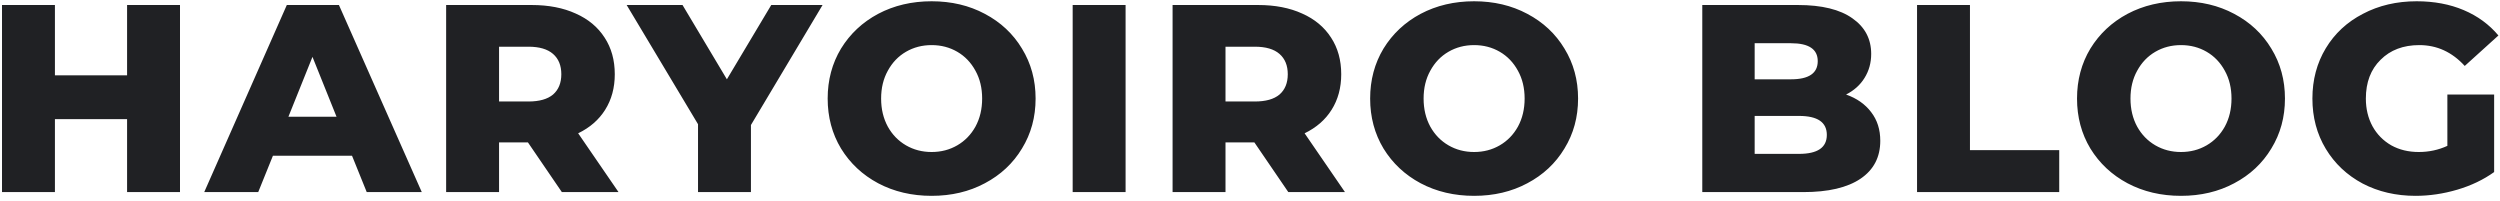
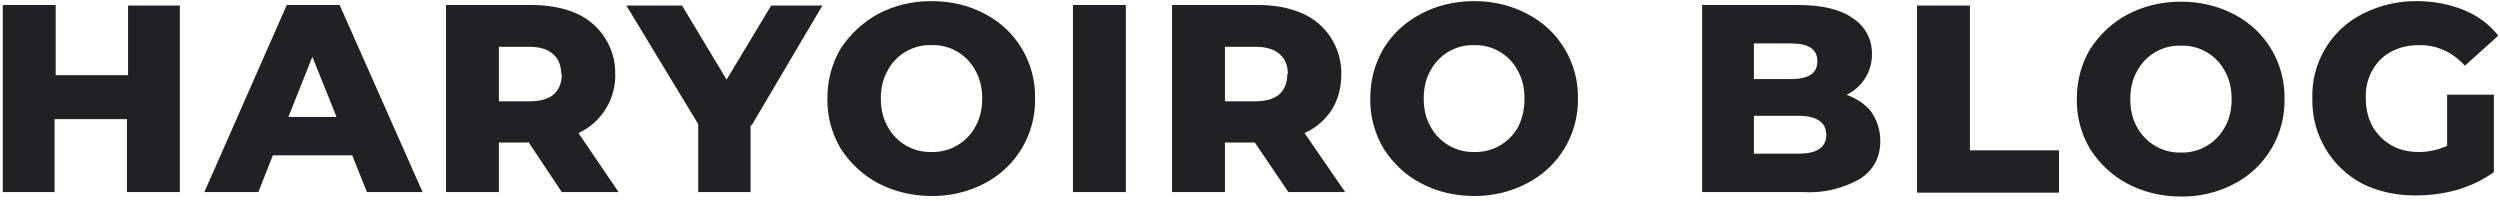
<svg xmlns="http://www.w3.org/2000/svg" fill="#202124" viewBox="0 0 449 36">
-   <path d="M32.328 0.9V34.5H22.824V21.396H9.864V34.5H0.36V0.9H9.864V13.524H22.824V0.9H32.328ZM63.224 27.972H49.016L46.376 34.5H36.68L51.512 0.9H60.872L75.752 34.5H65.864L63.224 27.972ZM60.44 20.964L56.12 10.212L51.8 20.964H60.44ZM94.814 25.572H89.63V34.5H80.126V0.9H95.486C98.526 0.9 101.166 1.412 103.406 2.436C105.646 3.428 107.374 4.868 108.59 6.756C109.806 8.612 110.414 10.804 110.414 13.332C110.414 15.764 109.838 17.892 108.686 19.716C107.566 21.508 105.95 22.916 103.838 23.94L111.086 34.5H100.91L94.814 25.572ZM100.814 13.332C100.814 11.764 100.318 10.548 99.326 9.684C98.334 8.82 96.862 8.388 94.91 8.388H89.63V18.228H94.91C96.862 18.228 98.334 17.812 99.326 16.98C100.318 16.116 100.814 14.9 100.814 13.332ZM134.869 22.452V34.5H125.365V22.308L112.549 0.9H122.581L130.549 14.244L138.517 0.9H147.733L134.869 22.452ZM167.321 35.172C163.769 35.172 160.569 34.42 157.721 32.916C154.905 31.412 152.681 29.332 151.049 26.676C149.449 24.02 148.649 21.028 148.649 17.7C148.649 14.372 149.449 11.38 151.049 8.724C152.681 6.068 154.905 3.988 157.721 2.484C160.569 0.98 163.769 0.228 167.321 0.228C170.873 0.228 174.057 0.98 176.873 2.484C179.721 3.988 181.945 6.068 183.545 8.724C185.177 11.38 185.993 14.372 185.993 17.7C185.993 21.028 185.177 24.02 183.545 26.676C181.945 29.332 179.721 31.412 176.873 32.916C174.057 34.42 170.873 35.172 167.321 35.172ZM167.321 27.3C169.017 27.3 170.553 26.9 171.929 26.1C173.305 25.3 174.393 24.18 175.193 22.74C175.993 21.268 176.393 19.588 176.393 17.7C176.393 15.812 175.993 14.148 175.193 12.708C174.393 11.236 173.305 10.1 171.929 9.3C170.553 8.5 169.017 8.1 167.321 8.1C165.625 8.1 164.089 8.5 162.713 9.3C161.337 10.1 160.249 11.236 159.449 12.708C158.649 14.148 158.249 15.812 158.249 17.7C158.249 19.588 158.649 21.268 159.449 22.74C160.249 24.18 161.337 25.3 162.713 26.1C164.089 26.9 165.625 27.3 167.321 27.3ZM192.651 0.9H202.155V34.5H192.651V0.9ZM225.284 25.572H220.1V34.5H210.596V0.9H225.956C228.996 0.9 231.636 1.412 233.876 2.436C236.116 3.428 237.844 4.868 239.06 6.756C240.276 8.612 240.884 10.804 240.884 13.332C240.884 15.764 240.308 17.892 239.156 19.716C238.036 21.508 236.42 22.916 234.308 23.94L241.556 34.5H231.38L225.284 25.572ZM231.284 13.332C231.284 11.764 230.788 10.548 229.796 9.684C228.804 8.82 227.332 8.388 225.38 8.388H220.1V18.228H225.38C227.332 18.228 228.804 17.812 229.796 16.98C230.788 16.116 231.284 14.9 231.284 13.332ZM264.751 35.172C261.199 35.172 257.999 34.42 255.151 32.916C252.335 31.412 250.111 29.332 248.479 26.676C246.879 24.02 246.079 21.028 246.079 17.7C246.079 14.372 246.879 11.38 248.479 8.724C250.111 6.068 252.335 3.988 255.151 2.484C257.999 0.98 261.199 0.228 264.751 0.228C268.303 0.228 271.487 0.98 274.303 2.484C277.151 3.988 279.375 6.068 280.975 8.724C282.607 11.38 283.423 14.372 283.423 17.7C283.423 21.028 282.607 24.02 280.975 26.676C279.375 29.332 277.151 31.412 274.303 32.916C271.487 34.42 268.303 35.172 264.751 35.172ZM264.751 27.3C266.447 27.3 267.983 26.9 269.359 26.1C270.735 25.3 271.823 24.18 272.623 22.74C273.423 21.268 273.823 19.588 273.823 17.7C273.823 15.812 273.423 14.148 272.623 12.708C271.823 11.236 270.735 10.1 269.359 9.3C267.983 8.5 266.447 8.1 264.751 8.1C263.055 8.1 261.519 8.5 260.143 9.3C258.767 10.1 257.679 11.236 256.879 12.708C256.079 14.148 255.679 15.812 255.679 17.7C255.679 19.588 256.079 21.268 256.879 22.74C257.679 24.18 258.767 25.3 260.143 26.1C261.519 26.9 263.055 27.3 264.751 27.3ZM331.554 16.98C333.474 17.652 334.978 18.708 336.066 20.148C337.154 21.556 337.698 23.268 337.698 25.284C337.698 28.228 336.514 30.5 334.146 32.1C331.778 33.7 328.354 34.5 323.874 34.5H305.73V0.9H322.914C327.202 0.9 330.466 1.7 332.706 3.3C334.946 4.868 336.066 6.996 336.066 9.684C336.066 11.284 335.666 12.724 334.866 14.004C334.098 15.252 332.994 16.244 331.554 16.98ZM315.138 7.764V14.244H321.666C324.866 14.244 326.466 13.156 326.466 10.98C326.466 8.836 324.866 7.764 321.666 7.764H315.138ZM323.106 27.636C326.434 27.636 328.098 26.5 328.098 24.228C328.098 21.956 326.434 20.82 323.106 20.82H315.138V27.636H323.106ZM344.301 0.9H353.805V26.964H369.837V34.5H344.301V0.9ZM391.706 35.172C388.154 35.172 384.954 34.42 382.106 32.916C379.29 31.412 377.066 29.332 375.434 26.676C373.834 24.02 373.034 21.028 373.034 17.7C373.034 14.372 373.834 11.38 375.434 8.724C377.066 6.068 379.29 3.988 382.106 2.484C384.954 0.98 388.154 0.228 391.706 0.228C395.258 0.228 398.442 0.98 401.258 2.484C404.106 3.988 406.33 6.068 407.93 8.724C409.562 11.38 410.378 14.372 410.378 17.7C410.378 21.028 409.562 24.02 407.93 26.676C406.33 29.332 404.106 31.412 401.258 32.916C398.442 34.42 395.258 35.172 391.706 35.172ZM391.706 27.3C393.402 27.3 394.938 26.9 396.314 26.1C397.69 25.3 398.778 24.18 399.578 22.74C400.378 21.268 400.778 19.588 400.778 17.7C400.778 15.812 400.378 14.148 399.578 12.708C398.778 11.236 397.69 10.1 396.314 9.3C394.938 8.5 393.402 8.1 391.706 8.1C390.01 8.1 388.474 8.5 387.098 9.3C385.722 10.1 384.634 11.236 383.834 12.708C383.034 14.148 382.634 15.812 382.634 17.7C382.634 19.588 383.034 21.268 383.834 22.74C384.634 24.18 385.722 25.3 387.098 26.1C388.474 26.9 390.01 27.3 391.706 27.3ZM439.548 16.98H447.948V30.9C446.028 32.276 443.82 33.332 441.324 34.068C438.828 34.804 436.332 35.172 433.836 35.172C430.316 35.172 427.148 34.436 424.332 32.964C421.516 31.46 419.308 29.38 417.708 26.724C416.108 24.068 415.308 21.06 415.308 17.7C415.308 14.34 416.108 11.332 417.708 8.676C419.308 6.02 421.532 3.956 424.38 2.484C427.228 0.98 430.444 0.228 434.028 0.228C437.164 0.228 439.98 0.756 442.476 1.812C444.972 2.868 447.052 4.388 448.716 6.372L442.668 11.844C440.396 9.348 437.676 8.1 434.508 8.1C431.628 8.1 429.308 8.98 427.548 10.74C425.788 12.468 424.908 14.788 424.908 17.7C424.908 19.556 425.308 21.22 426.108 22.692C426.908 24.132 428.028 25.268 429.468 26.1C430.908 26.9 432.556 27.3 434.412 27.3C436.236 27.3 437.948 26.932 439.548 26.196V16.98Z" />
+   <path d="M32.3.9v33.6h-9.5V21.4h-13v13.1H.5V.9h9.5v12.6h13V1h9.4zm31 27H49l-2.6 6.6h-9.7L51.5.9H61l14.9 33.6h-10L63.3 28zm-2.9-7l-4.3-10.7L51.8 21h8.6zm34.4 4.7h-5.2v8.9h-9.5V.9h15.4c3 0 5.7.5 8 1.5a11.7 11.7 0 017 10.9 11.4 11.4 0 01-6.6 10.6l7.2 10.6h-10.2l-6-9zm6-12.3c0-1.5-.5-2.8-1.5-3.6-1-.9-2.4-1.3-4.4-1.3h-5.3v9.8H95c2 0 3.4-.4 4.4-1.2 1-.9 1.5-2.1 1.5-3.7zm34 9.2v12h-9.4V22.3L112.5 1h10l8 13.3 8-13.3h9.2L135 22.5zm32.5 12.7c-3.5 0-6.7-.8-9.6-2.3-2.8-1.5-5-3.6-6.7-6.2a17 17 0 01-2.4-9c0-3.3.8-6.3 2.4-9 1.7-2.6 4-4.7 6.7-6.2 2.9-1.5 6-2.3 9.6-2.3 3.6 0 6.8.8 9.6 2.3a16.7 16.7 0 019 15.2 16.8 16.8 0 01-9 15.2 20 20 0 01-9.6 2.3zm0-7.9a8.7 8.7 0 007.9-4.6c.8-1.4 1.2-3.1 1.2-5s-.4-3.6-1.2-5a8.6 8.6 0 00-7.9-4.6 8.6 8.6 0 00-7.9 4.6c-.8 1.4-1.2 3.1-1.2 5s.4 3.6 1.2 5a8.7 8.7 0 008 4.6zM192.7.9h9.5v33.6h-9.5V.9zm32.6 24.7H220v8.9h-9.5V.9H226c3 0 5.6.5 7.9 1.5a11.7 11.7 0 017 10.9c0 2.5-.6 4.6-1.7 6.4a11.4 11.4 0 01-4.9 4.2l7.3 10.6h-10.2l-6.1-9zm6-12.3c0-1.5-.5-2.8-1.5-3.6-1-.9-2.5-1.3-4.4-1.3H220v9.8h5.3c2 0 3.4-.4 4.4-1.2 1-.9 1.5-2.1 1.5-3.7zm33.5 21.9c-3.6 0-6.8-.8-9.6-2.3-2.9-1.5-5-3.6-6.7-6.2a17 17 0 01-2.4-9c0-3.3.8-6.3 2.4-9 1.6-2.6 3.8-4.7 6.7-6.2 2.8-1.5 6-2.3 9.6-2.3 3.5 0 6.7.8 9.5 2.3a16.7 16.7 0 019.1 15.2 16.8 16.8 0 01-9.1 15.2 20 20 0 01-9.5 2.3zm0-7.9a8.7 8.7 0 007.9-4.6c.7-1.4 1.1-3.1 1.1-5s-.4-3.6-1.2-5a8.6 8.6 0 00-7.8-4.6 8.6 8.6 0 00-7.9 4.6c-.8 1.4-1.2 3.1-1.2 5s.4 3.6 1.2 5a8.7 8.7 0 007.9 4.6zM331.6 17c1.9.7 3.4 1.7 4.5 3.1 1 1.5 1.6 3.2 1.6 5.2 0 3-1.2 5.2-3.6 6.8a18.3 18.3 0 01-10.2 2.4h-18.2V.9H323c4.3 0 7.6.8 9.8 2.4a7.4 7.4 0 013.4 6.4 8 8 0 01-4.5 7.3zM315 7.8v6.4h6.6c3.2 0 4.8-1 4.8-3.2s-1.6-3.2-4.8-3.2H315zm8 19.8c3.3 0 5-1.1 5-3.4 0-2.2-1.7-3.4-5-3.4h-8v6.8h8zM344.3 1h9.5v26h16v7.6h-25.5V.9zm47.4 34.3c-3.5 0-6.7-.8-9.6-2.3-2.8-1.5-5-3.6-6.7-6.2a17 17 0 01-2.4-9c0-3.3.8-6.3 2.4-9 1.7-2.6 3.9-4.7 6.7-6.2 2.9-1.5 6-2.3 9.6-2.3 3.6 0 6.7.8 9.6 2.3a16.7 16.7 0 019 15.2 16.8 16.8 0 01-9 15.2 20 20 0 01-9.6 2.3zm0-7.9a8.7 8.7 0 007.9-4.6c.8-1.4 1.2-3.1 1.2-5s-.4-3.6-1.2-5a8.6 8.6 0 00-7.9-4.6 8.6 8.6 0 00-7.9 4.6c-.8 1.4-1.2 3.1-1.2 5s.4 3.6 1.2 5a8.7 8.7 0 008 4.6zM439.5 17h8.4v13.9c-1.9 1.4-4 2.4-6.6 3.2-2.5.7-5 1-7.5 1-3.5 0-6.7-.7-9.5-2.1a16.8 16.8 0 01-9-15.3 16.4 16.4 0 019-15.2c3-1.5 6.1-2.3 9.7-2.3 3.2 0 6 .6 8.5 1.6s4.6 2.6 6.2 4.6l-6 5.4c-2.3-2.5-5-3.7-8.2-3.7-2.9 0-5.2.9-7 2.6a9.3 9.3 0 00-2.6 7c0 1.9.4 3.5 1.2 5 .8 1.4 2 2.6 3.4 3.4 1.4.8 3 1.2 5 1.2 1.7 0 3.4-.4 5-1.1V17z" />
</svg>
